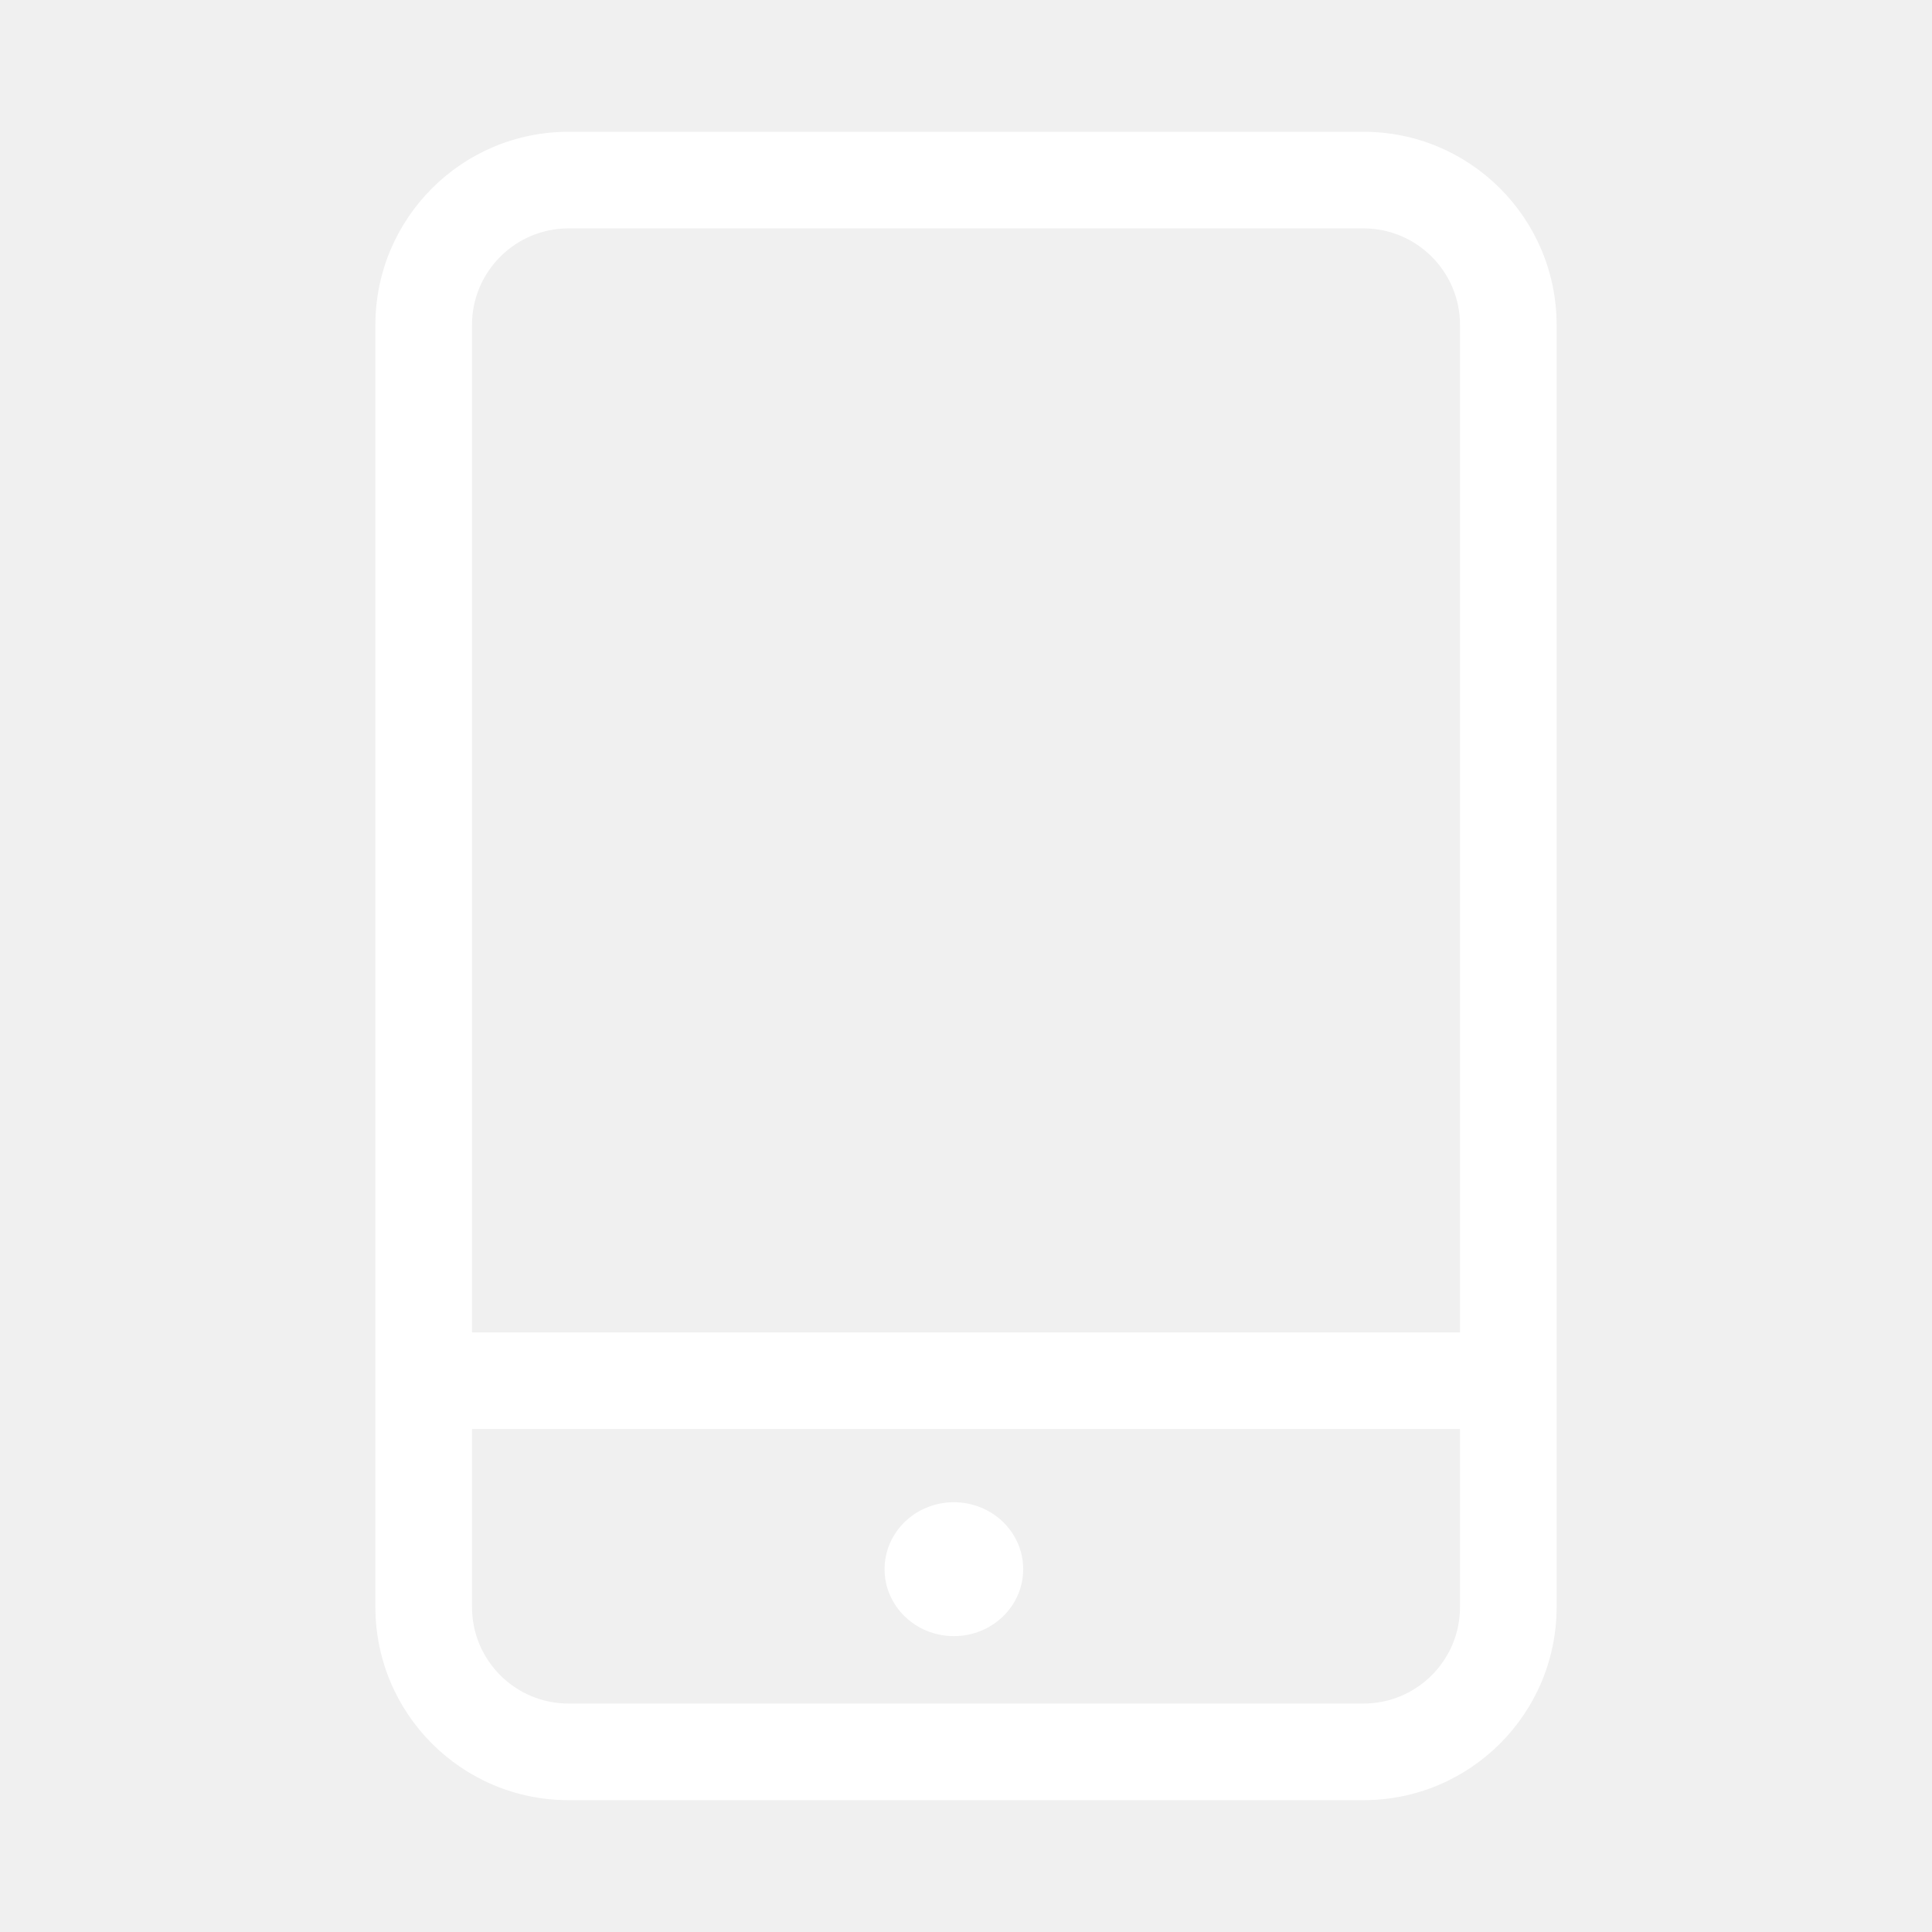
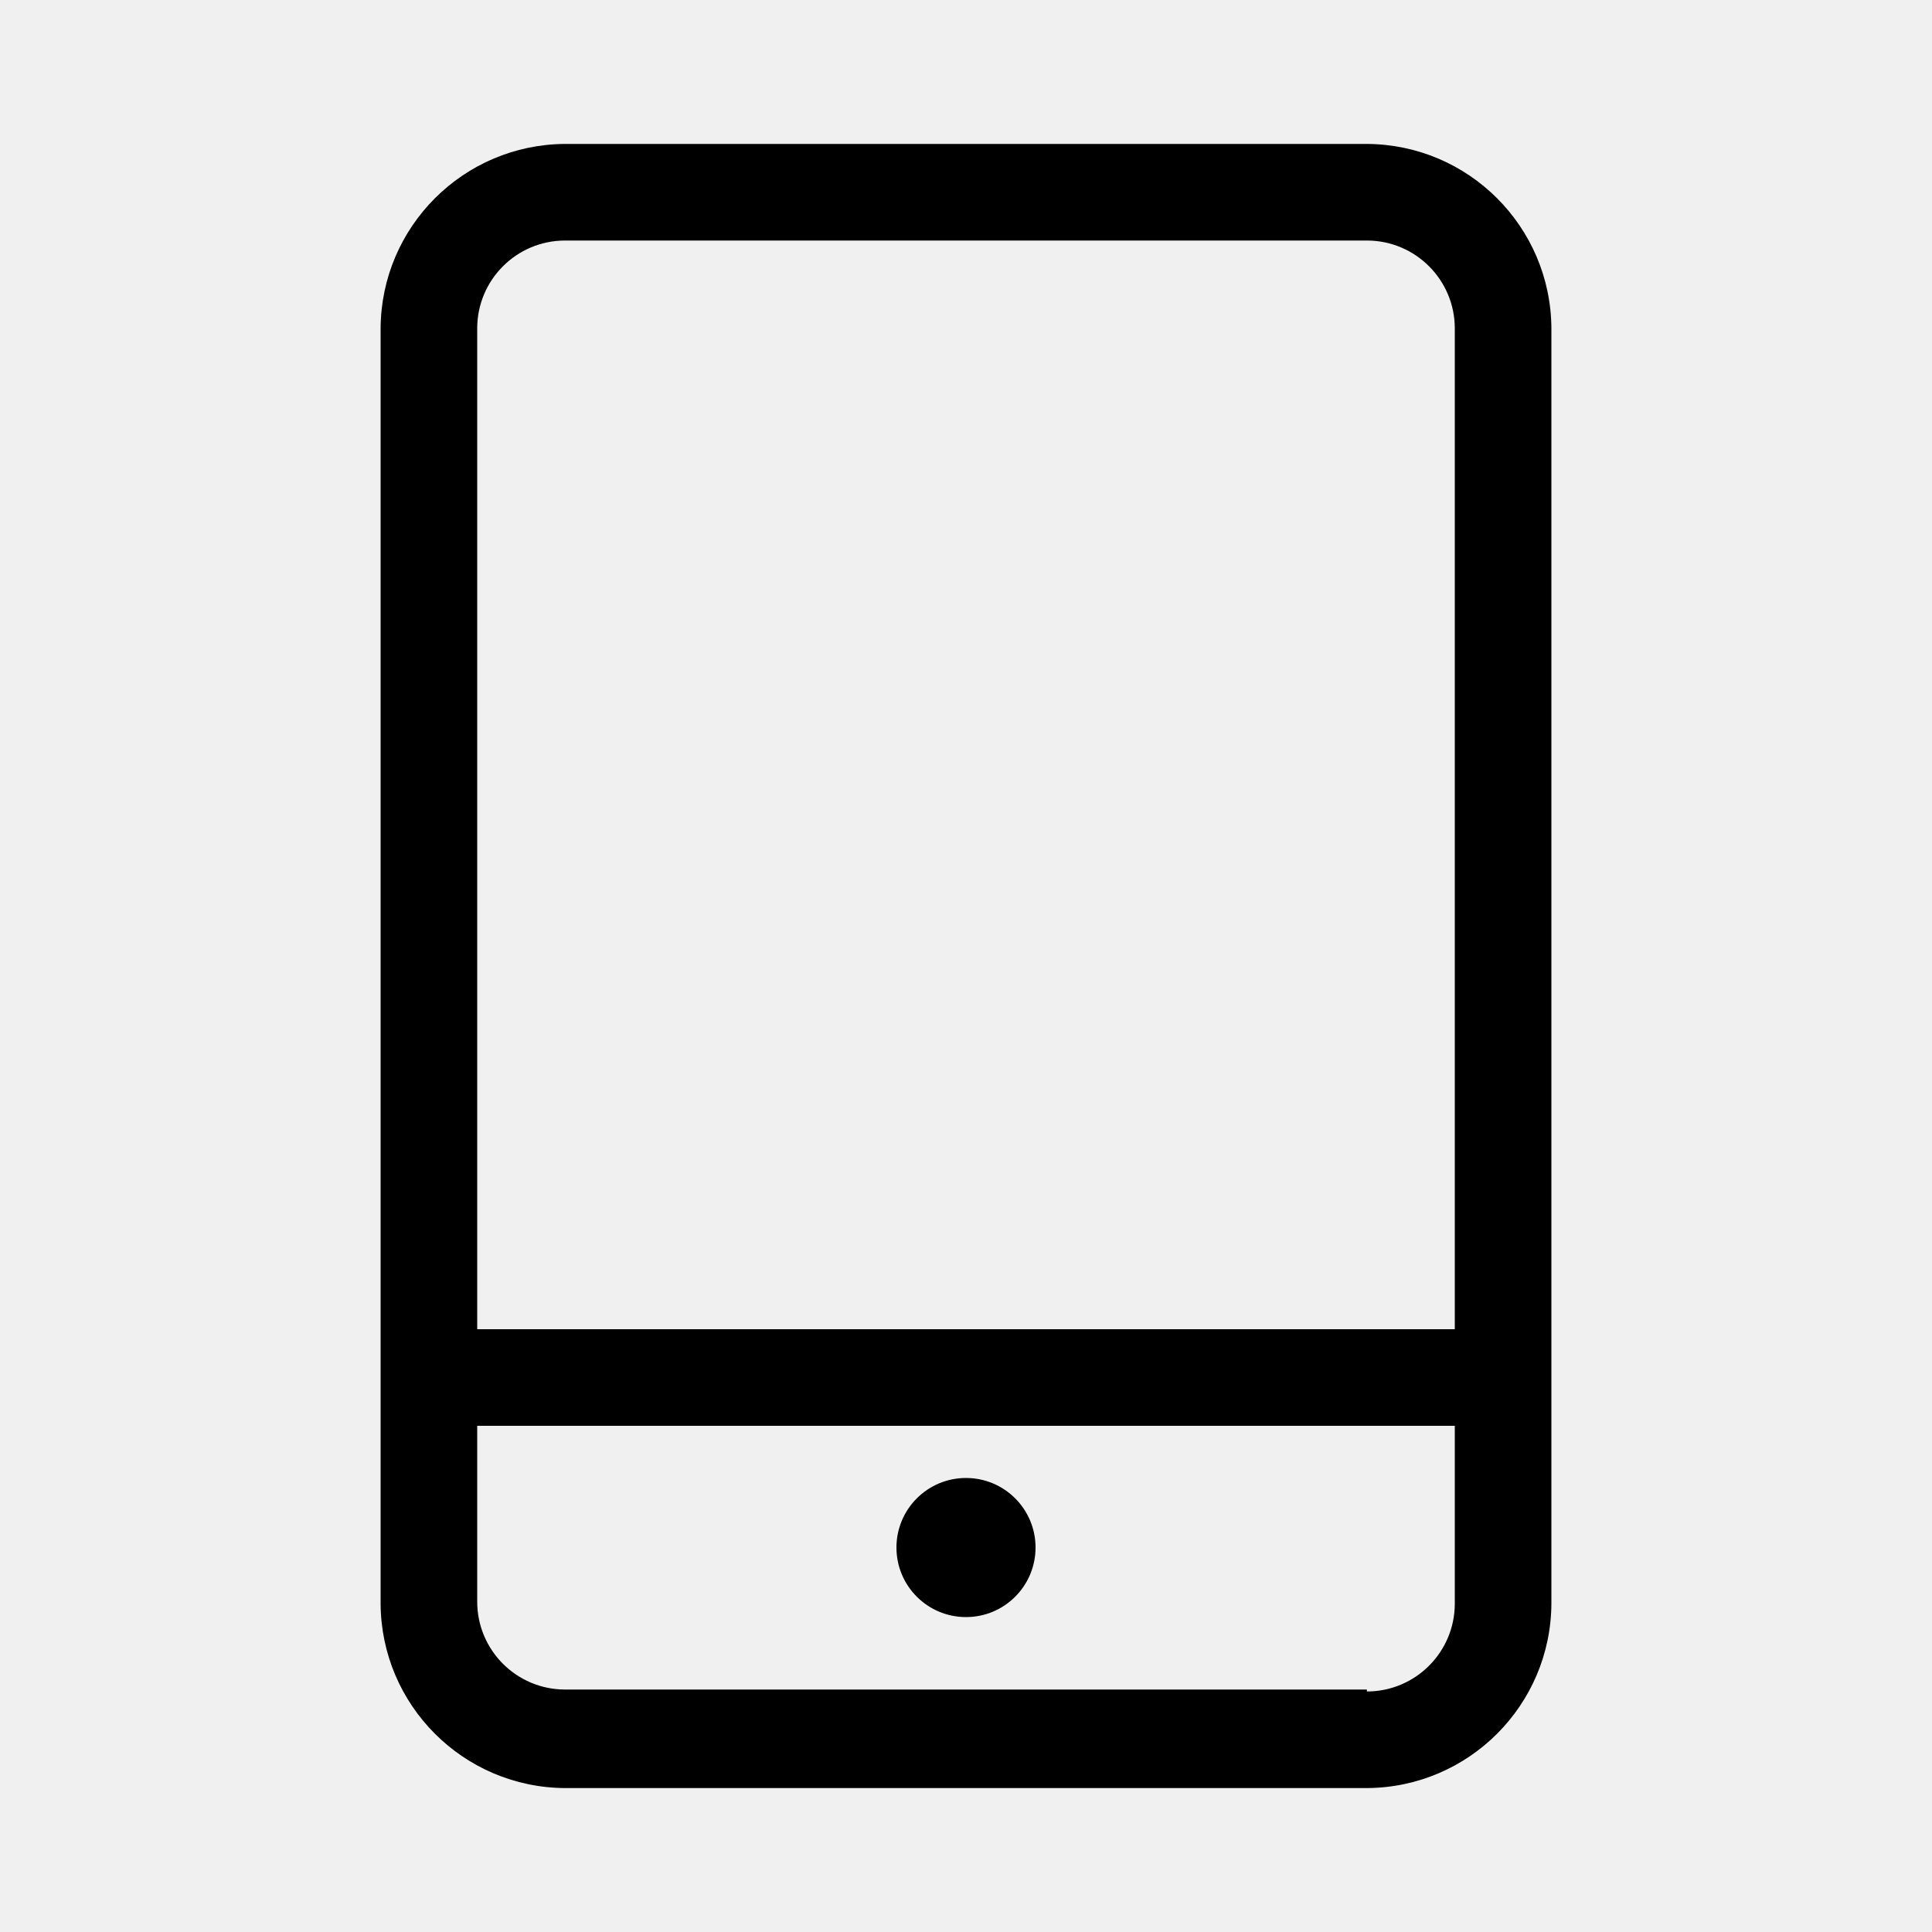
- <svg xmlns="http://www.w3.org/2000/svg" width="20px" height="20px" viewBox="0 0 20 20" version="1.1">
-   <g id="시안" stroke="none" stroke-width="1" fill="none" fill-rule="evenodd">
-     <g id="Group-15" transform="translate(-0.446965, -0.941907)" fill="#FFFFFF" fill-rule="nonzero">
-       <path d="M5.333,14.735 L15.561,14.735 L15.561,4.306 C15.561,3.754 15.113,3.306 14.561,3.306 L6.333,3.306 C5.781,3.306 5.333,3.754 5.333,4.306 L5.333,14.735 Z M5.333,15.735 L5.333,17.577 C5.333,18.13 5.781,18.577 6.333,18.577 L14.561,18.577 C15.113,18.577 15.561,18.13 15.561,17.577 L15.561,15.735 L5.333,15.735 Z M6.333,2.306 L14.561,2.306 C15.666,2.306 16.561,3.202 16.561,4.306 L16.561,17.577 C16.561,18.682 15.666,19.577 14.561,19.577 L6.333,19.577 C5.228,19.577 4.333,18.682 4.333,17.577 L4.333,4.306 C4.333,3.202 5.228,2.306 6.333,2.306 Z M10.321,17.879 C9.925,17.879 9.604,17.569 9.604,17.186 C9.604,16.803 9.925,16.493 10.321,16.493 C10.718,16.493 11.039,16.803 11.039,17.186 C11.039,17.569 10.718,17.879 10.321,17.879 Z" id="Combined-Shape" />
-     </g>
-   </g>
+ <svg xmlns="http://www.w3.org/2000/svg" viewBox="0 0 20 20">
+   <path d="M14.15,1.49H5.85A1.92,1.92,0,0,0,3.94,3.4V16.6a1.92,1.92,0,0,0,1.91,1.91h8.3a1.92,1.92,0,0,0,1.91-1.91V3.4A1.92,1.92,0,0,0,14.15,1.49Zm-8.3,1h8.3a.91.91,0,0,1,.91.91V13.76H4.94V3.4A.91.91,0,0,1,5.85,2.49Zm8.3,15H5.85a.91.91,0,0,1-.91-.91V14.76H15.06V16.6A.91.91,0,0,1,14.15,17.51Z" />
+   <path d="M10,15.3a.72.72,0,1,0,.72.72A.72.72,0,0,0,10,15.3Z" />
</svg>
